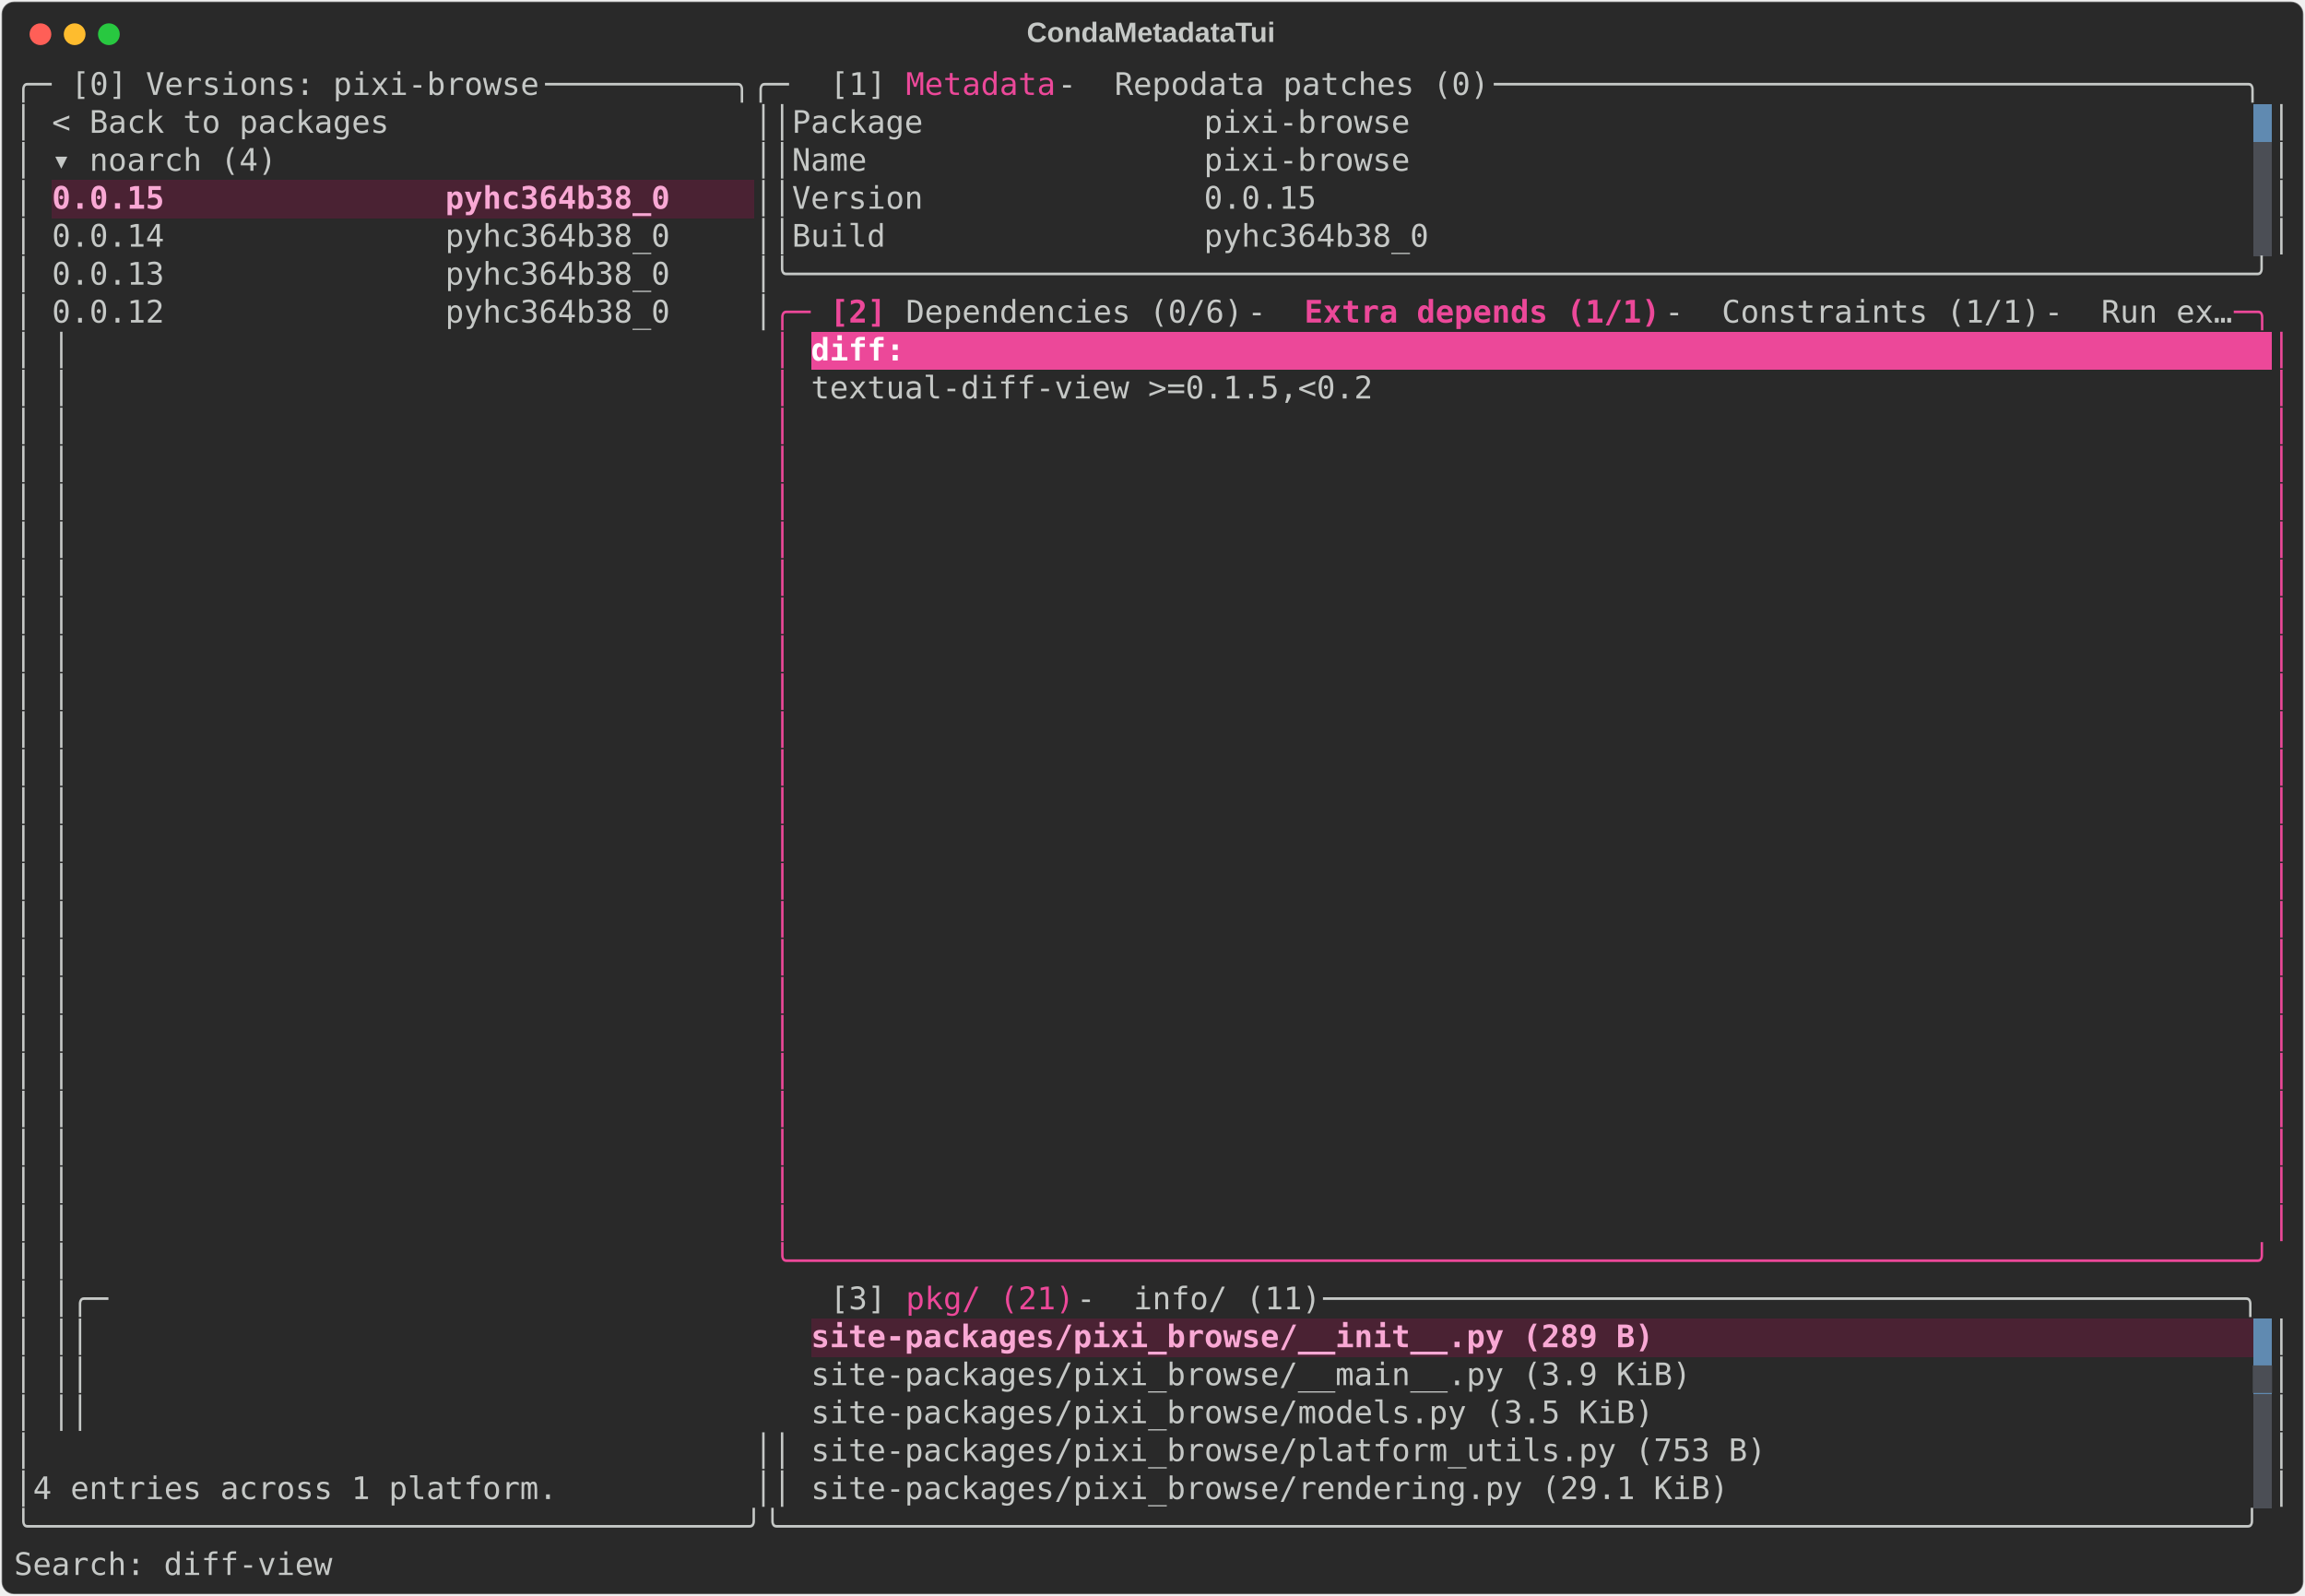
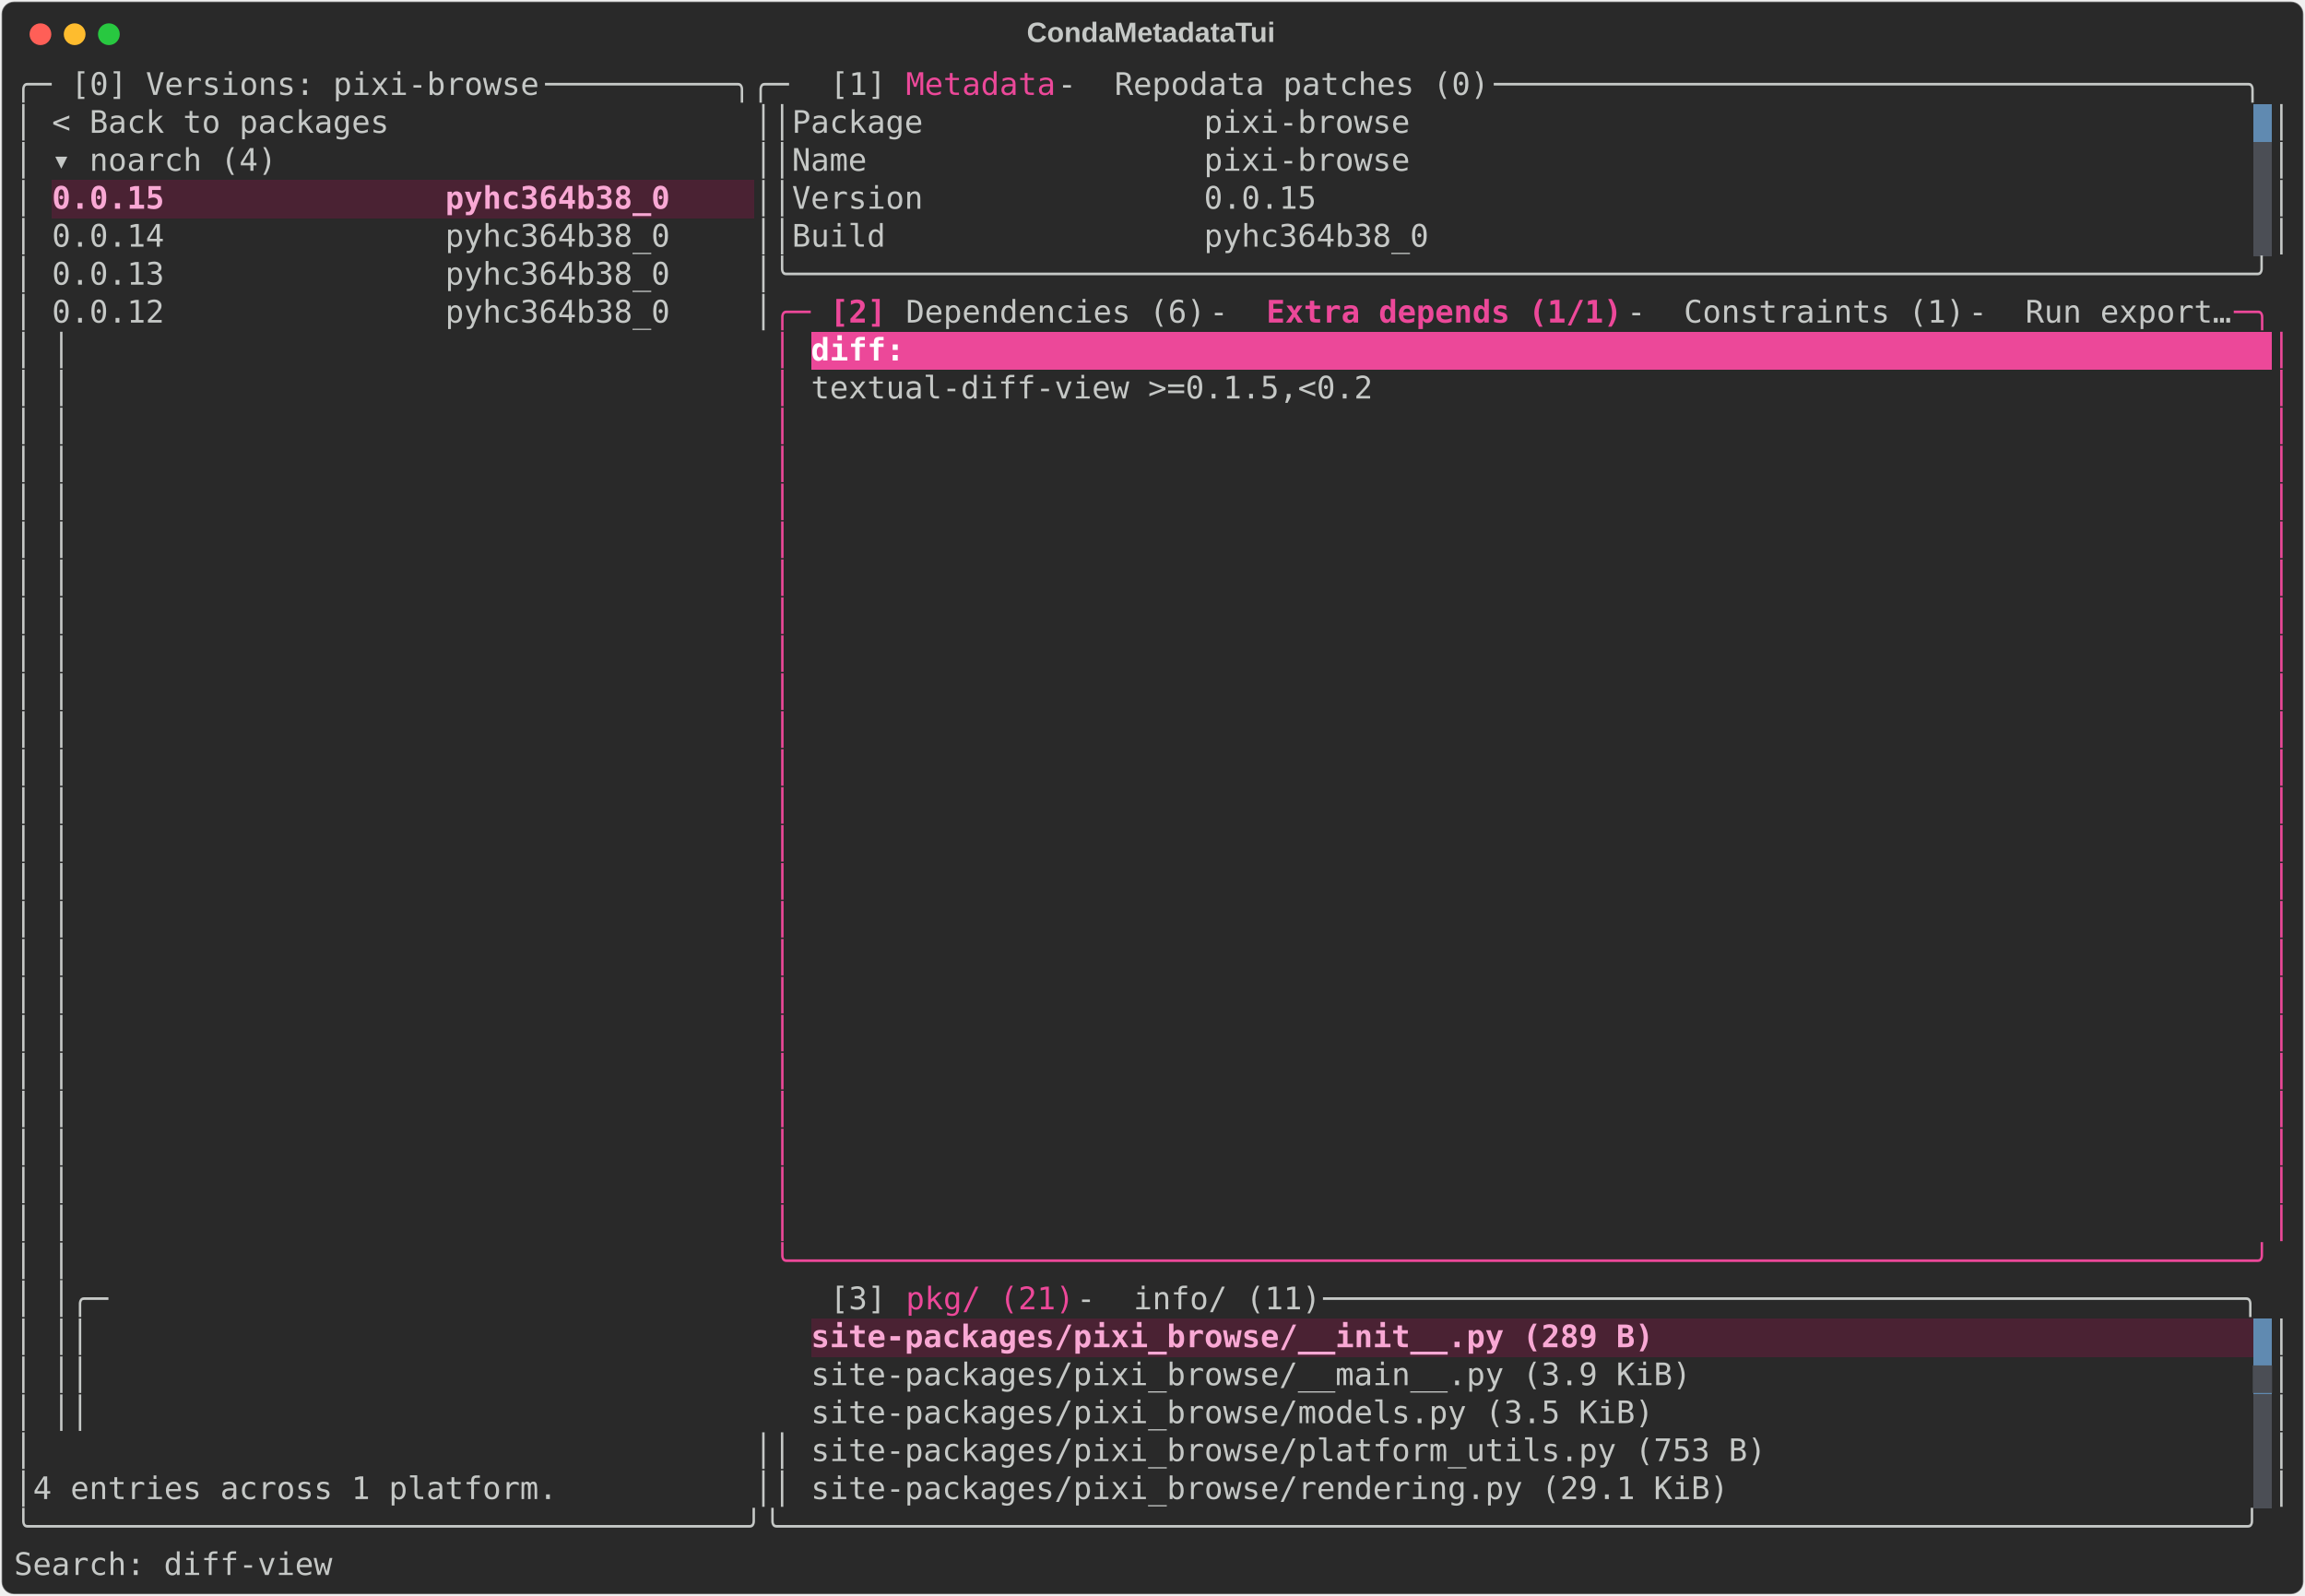
<svg xmlns="http://www.w3.org/2000/svg" class="rich-terminal" viewBox="0 0 1482 1026.0">
  <style>

    @font-face {
        font-family: "Fira Code";
        src: local("FiraCode-Regular"),
                url("https://cdnjs.cloudflare.com/ajax/libs/firacode/6.2.0/woff2/FiraCode-Regular.woff2") format("woff2"),
                url("https://cdnjs.cloudflare.com/ajax/libs/firacode/6.2.0/woff/FiraCode-Regular.woff") format("woff");
        font-style: normal;
        font-weight: 400;
    }
    @font-face {
        font-family: "Fira Code";
        src: local("FiraCode-Bold"),
                url("https://cdnjs.cloudflare.com/ajax/libs/firacode/6.2.0/woff2/FiraCode-Bold.woff2") format("woff2"),
                url("https://cdnjs.cloudflare.com/ajax/libs/firacode/6.2.0/woff/FiraCode-Bold.woff") format("woff");
        font-style: bold;
        font-weight: 700;
    }

    .terminal-matrix {
        font-family: Fira Code, monospace;
        font-size: 20px;
        line-height: 24.4px;
        font-variant-east-asian: full-width;
    }

    .terminal-title {
        font-size: 18px;
        font-weight: bold;
        font-family: arial;
    }

    .terminal-r1 { fill: #c5c8c6 }
.terminal-r2 { fill: #ec4899 }
.terminal-r3 { fill: #292929 }
.terminal-r4 { fill: #f9a8d4;font-weight: bold }
.terminal-r5 { fill: #ec4899;font-weight: bold }
.terminal-r6 { fill: #ffffff;font-weight: bold }
.terminal-r7 { fill: #4b4e55 }
    </style>
  <defs>
    <clipPath id="terminal-clip-terminal">
      <rect x="0" y="0" width="1463.0" height="975.0" />
    </clipPath>
    <clipPath id="terminal-line-0">
      <rect x="0" y="1.5" width="1464" height="24.65" />
    </clipPath>
    <clipPath id="terminal-line-1">
      <rect x="0" y="25.9" width="1464" height="24.65" />
    </clipPath>
    <clipPath id="terminal-line-2">
      <rect x="0" y="50.3" width="1464" height="24.65" />
    </clipPath>
    <clipPath id="terminal-line-3">
      <rect x="0" y="74.7" width="1464" height="24.65" />
    </clipPath>
    <clipPath id="terminal-line-4">
      <rect x="0" y="99.1" width="1464" height="24.65" />
    </clipPath>
    <clipPath id="terminal-line-5">
      <rect x="0" y="123.5" width="1464" height="24.65" />
    </clipPath>
    <clipPath id="terminal-line-6">
      <rect x="0" y="147.9" width="1464" height="24.65" />
    </clipPath>
    <clipPath id="terminal-line-7">
      <rect x="0" y="172.3" width="1464" height="24.65" />
    </clipPath>
    <clipPath id="terminal-line-8">
      <rect x="0" y="196.7" width="1464" height="24.65" />
    </clipPath>
    <clipPath id="terminal-line-9">
      <rect x="0" y="221.1" width="1464" height="24.65" />
    </clipPath>
    <clipPath id="terminal-line-10">
      <rect x="0" y="245.5" width="1464" height="24.65" />
    </clipPath>
    <clipPath id="terminal-line-11">
      <rect x="0" y="269.9" width="1464" height="24.65" />
    </clipPath>
    <clipPath id="terminal-line-12">
      <rect x="0" y="294.3" width="1464" height="24.65" />
    </clipPath>
    <clipPath id="terminal-line-13">
      <rect x="0" y="318.7" width="1464" height="24.65" />
    </clipPath>
    <clipPath id="terminal-line-14">
      <rect x="0" y="343.1" width="1464" height="24.65" />
    </clipPath>
    <clipPath id="terminal-line-15">
      <rect x="0" y="367.5" width="1464" height="24.65" />
    </clipPath>
    <clipPath id="terminal-line-16">
      <rect x="0" y="391.9" width="1464" height="24.65" />
    </clipPath>
    <clipPath id="terminal-line-17">
      <rect x="0" y="416.3" width="1464" height="24.65" />
    </clipPath>
    <clipPath id="terminal-line-18">
      <rect x="0" y="440.7" width="1464" height="24.65" />
    </clipPath>
    <clipPath id="terminal-line-19">
      <rect x="0" y="465.1" width="1464" height="24.65" />
    </clipPath>
    <clipPath id="terminal-line-20">
      <rect x="0" y="489.5" width="1464" height="24.65" />
    </clipPath>
    <clipPath id="terminal-line-21">
      <rect x="0" y="513.9" width="1464" height="24.65" />
    </clipPath>
    <clipPath id="terminal-line-22">
      <rect x="0" y="538.3" width="1464" height="24.65" />
    </clipPath>
    <clipPath id="terminal-line-23">
      <rect x="0" y="562.7" width="1464" height="24.65" />
    </clipPath>
    <clipPath id="terminal-line-24">
      <rect x="0" y="587.1" width="1464" height="24.65" />
    </clipPath>
    <clipPath id="terminal-line-25">
      <rect x="0" y="611.5" width="1464" height="24.65" />
    </clipPath>
    <clipPath id="terminal-line-26">
      <rect x="0" y="635.9" width="1464" height="24.65" />
    </clipPath>
    <clipPath id="terminal-line-27">
      <rect x="0" y="660.3" width="1464" height="24.65" />
    </clipPath>
    <clipPath id="terminal-line-28">
      <rect x="0" y="684.7" width="1464" height="24.65" />
    </clipPath>
    <clipPath id="terminal-line-29">
      <rect x="0" y="709.1" width="1464" height="24.65" />
    </clipPath>
    <clipPath id="terminal-line-30">
      <rect x="0" y="733.5" width="1464" height="24.65" />
    </clipPath>
    <clipPath id="terminal-line-31">
      <rect x="0" y="757.9" width="1464" height="24.65" />
    </clipPath>
    <clipPath id="terminal-line-32">
      <rect x="0" y="782.3" width="1464" height="24.65" />
    </clipPath>
    <clipPath id="terminal-line-33">
      <rect x="0" y="806.7" width="1464" height="24.65" />
    </clipPath>
    <clipPath id="terminal-line-34">
      <rect x="0" y="831.1" width="1464" height="24.65" />
    </clipPath>
    <clipPath id="terminal-line-35">
      <rect x="0" y="855.5" width="1464" height="24.65" />
    </clipPath>
    <clipPath id="terminal-line-36">
      <rect x="0" y="879.9" width="1464" height="24.65" />
    </clipPath>
    <clipPath id="terminal-line-37">
      <rect x="0" y="904.3" width="1464" height="24.65" />
    </clipPath>
    <clipPath id="terminal-line-38">
      <rect x="0" y="928.7" width="1464" height="24.65" />
    </clipPath>
  </defs>
  <rect fill="#292929" stroke="rgba(255,255,255,0.35)" stroke-width="1" x="1" y="1" width="1480" height="1024" rx="8" />
  <text class="terminal-title" fill="#c5c8c6" text-anchor="middle" x="740" y="27">CondaMetadataTui</text>
  <g transform="translate(26,22)">
    <circle cx="0" cy="0" r="7" fill="#ff5f57" />
    <circle cx="22" cy="0" r="7" fill="#febc2e" />
    <circle cx="44" cy="0" r="7" fill="#28c840" />
  </g>
  <g transform="translate(9, 41)" clip-path="url(#terminal-clip-terminal)">
    <rect fill="#608ab1" x="1439.6" y="25.9" width="12.2" height="24.65" shape-rendering="crispEdges" />
    <rect fill="#4b4e55" x="1439.6" y="50.3" width="12.2" height="24.65" shape-rendering="crispEdges" />
    <rect fill="#4a2233" x="24.4" y="74.7" width="402.6" height="24.65" shape-rendering="crispEdges" />
    <rect fill="#4a2233" x="427" y="74.7" width="48.8" height="24.65" shape-rendering="crispEdges" />
    <rect fill="#4b4e55" x="1439.6" y="74.7" width="12.2" height="24.65" shape-rendering="crispEdges" />
    <rect fill="#4b4e55" x="1439.6" y="99.1" width="12.2" height="24.65" shape-rendering="crispEdges" />
    <rect fill="#ec4899" x="512.4" y="172.3" width="61" height="24.65" shape-rendering="crispEdges" />
    <rect fill="#ec4899" x="573.4" y="172.3" width="878.4" height="24.65" shape-rendering="crispEdges" />
    <rect fill="#4a2233" x="512.4" y="806.7" width="549" height="24.65" shape-rendering="crispEdges" />
    <rect fill="#4a2233" x="1061.4" y="806.7" width="378.2" height="24.65" shape-rendering="crispEdges" />
    <rect fill="#608ab1" x="1439.6" y="806.7" width="12.2" height="24.65" shape-rendering="crispEdges" />
    <rect fill="#608ab1" x="1439.6" y="831.1" width="12.2" height="24.65" shape-rendering="crispEdges" />
    <rect fill="#4b4e55" x="1439.6" y="855.5" width="12.2" height="24.65" shape-rendering="crispEdges" />
    <rect fill="#4b4e55" x="1439.6" y="879.9" width="12.2" height="24.65" shape-rendering="crispEdges" />
    <rect fill="#4b4e55" x="1439.6" y="904.3" width="12.2" height="24.65" shape-rendering="crispEdges" />
    <g class="terminal-matrix">
      <text class="terminal-r1" x="0" y="20" textLength="36.6" clip-path="url(#terminal-line-0)">╭─ </text>
      <text class="terminal-r1" x="36.6" y="20" textLength="305" clip-path="url(#terminal-line-0)">[0] Versions: pixi-browse</text>
      <text class="terminal-r1" x="341.6" y="20" textLength="183" clip-path="url(#terminal-line-0)"> ──────────╮╭─ </text>
      <text class="terminal-r1" x="524.6" y="20" textLength="48.8" clip-path="url(#terminal-line-0)">[1] </text>
      <text class="terminal-r2" x="573.4" y="20" textLength="97.6" clip-path="url(#terminal-line-0)">Metadata</text>
      <text class="terminal-r1" x="671" y="20" textLength="36.6" clip-path="url(#terminal-line-0)"> - </text>
      <text class="terminal-r1" x="707.6" y="20" textLength="244" clip-path="url(#terminal-line-0)">Repodata patches (0)</text>
      <text class="terminal-r1" x="951.6" y="20" textLength="512.4" clip-path="url(#terminal-line-0)"> ────────────────────────────────────────╮</text>
      <text class="terminal-r1" x="1464" y="20" textLength="12.2" clip-path="url(#terminal-line-0)">
</text>
      <text class="terminal-r1" x="0" y="44.4" textLength="12.2" clip-path="url(#terminal-line-1)">│</text>
      <text class="terminal-r1" x="24.4" y="44.4" textLength="219.6" clip-path="url(#terminal-line-1)">&lt; Back to packages</text>
      <text class="terminal-r1" x="475.8" y="44.4" textLength="24.4" clip-path="url(#terminal-line-1)">││</text>
      <text class="terminal-r1" x="500.2" y="44.4" textLength="402.6" clip-path="url(#terminal-line-1)">Package               pixi-browse</text>
      <text class="terminal-r1" x="1451.8" y="44.4" textLength="12.2" clip-path="url(#terminal-line-1)">│</text>
      <text class="terminal-r1" x="1464" y="44.4" textLength="12.2" clip-path="url(#terminal-line-1)">
</text>
      <text class="terminal-r1" x="0" y="68.8" textLength="12.2" clip-path="url(#terminal-line-2)">│</text>
      <text class="terminal-r1" x="24.4" y="68.8" textLength="146.4" clip-path="url(#terminal-line-2)">▾ noarch (4)</text>
      <text class="terminal-r1" x="475.8" y="68.8" textLength="24.4" clip-path="url(#terminal-line-2)">││</text>
      <text class="terminal-r1" x="500.2" y="68.8" textLength="402.6" clip-path="url(#terminal-line-2)">Name                  pixi-browse</text>
      <text class="terminal-r1" x="1451.8" y="68.8" textLength="12.2" clip-path="url(#terminal-line-2)">│</text>
      <text class="terminal-r1" x="1464" y="68.8" textLength="12.2" clip-path="url(#terminal-line-2)">
</text>
      <text class="terminal-r1" x="0" y="93.2" textLength="12.2" clip-path="url(#terminal-line-3)">│</text>
      <text class="terminal-r4" x="24.4" y="93.2" textLength="402.6" clip-path="url(#terminal-line-3)">0.0.15               pyhc364b38_0</text>
      <text class="terminal-r1" x="475.8" y="93.2" textLength="24.4" clip-path="url(#terminal-line-3)">││</text>
      <text class="terminal-r1" x="500.2" y="93.2" textLength="341.6" clip-path="url(#terminal-line-3)">Version               0.0.15</text>
      <text class="terminal-r1" x="1451.8" y="93.2" textLength="12.2" clip-path="url(#terminal-line-3)">│</text>
      <text class="terminal-r1" x="1464" y="93.2" textLength="12.2" clip-path="url(#terminal-line-3)">
</text>
      <text class="terminal-r1" x="0" y="117.6" textLength="12.2" clip-path="url(#terminal-line-4)">│</text>
      <text class="terminal-r1" x="24.4" y="117.6" textLength="402.6" clip-path="url(#terminal-line-4)">0.0.14               pyhc364b38_0</text>
      <text class="terminal-r1" x="475.8" y="117.6" textLength="24.4" clip-path="url(#terminal-line-4)">││</text>
      <text class="terminal-r1" x="500.2" y="117.6" textLength="414.8" clip-path="url(#terminal-line-4)">Build                 pyhc364b38_0</text>
      <text class="terminal-r1" x="1451.8" y="117.6" textLength="12.2" clip-path="url(#terminal-line-4)">│</text>
      <text class="terminal-r1" x="1464" y="117.6" textLength="12.2" clip-path="url(#terminal-line-4)">
</text>
      <text class="terminal-r1" x="0" y="142" textLength="12.2" clip-path="url(#terminal-line-5)">│</text>
      <text class="terminal-r1" x="24.4" y="142" textLength="402.6" clip-path="url(#terminal-line-5)">0.0.13               pyhc364b38_0</text>
      <text class="terminal-r1" x="475.8" y="142" textLength="988.2" clip-path="url(#terminal-line-5)">│╰──────────────────────────────────────────────────────────────────────────────╯</text>
      <text class="terminal-r1" x="1464" y="142" textLength="12.2" clip-path="url(#terminal-line-5)">
</text>
      <text class="terminal-r1" x="0" y="166.4" textLength="12.2" clip-path="url(#terminal-line-6)">│</text>
      <text class="terminal-r1" x="24.4" y="166.4" textLength="402.6" clip-path="url(#terminal-line-6)">0.0.12               pyhc364b38_0</text>
      <text class="terminal-r1" x="475.8" y="166.4" textLength="12.2" clip-path="url(#terminal-line-6)">│</text>
      <text class="terminal-r2" x="488" y="166.4" textLength="36.6" clip-path="url(#terminal-line-6)">╭─ </text>
      <text class="terminal-r5" x="524.6" y="166.4" textLength="48.8" clip-path="url(#terminal-line-6)">[2] </text>
-       <text class="terminal-r1" x="573.4" y="166.4" textLength="219.6" clip-path="url(#terminal-line-6)">Dependencies (0/6)</text>
-       <text class="terminal-r1" x="793" y="166.4" textLength="36.6" clip-path="url(#terminal-line-6)"> - </text>
-       <text class="terminal-r5" x="829.6" y="166.4" textLength="231.8" clip-path="url(#terminal-line-6)">Extra depends (1/1)</text>
-       <text class="terminal-r1" x="1061.4" y="166.4" textLength="36.6" clip-path="url(#terminal-line-6)"> - </text>
-       <text class="terminal-r1" x="1098" y="166.4" textLength="207.4" clip-path="url(#terminal-line-6)">Constraints (1/1)</text>
-       <text class="terminal-r1" x="1305.4" y="166.4" textLength="36.6" clip-path="url(#terminal-line-6)"> - </text>
-       <text class="terminal-r1" x="1342" y="166.4" textLength="85.4" clip-path="url(#terminal-line-6)">Run ex…</text>
+       <text class="terminal-r1" x="573.4" y="166.4" textLength="195.2" clip-path="url(#terminal-line-6)">Dependencies (6)</text>
+       <text class="terminal-r1" x="768.6" y="166.4" textLength="36.6" clip-path="url(#terminal-line-6)"> - </text>
+       <text class="terminal-r5" x="805.2" y="166.4" textLength="231.8" clip-path="url(#terminal-line-6)">Extra depends (1/1)</text>
+       <text class="terminal-r1" x="1037" y="166.4" textLength="36.6" clip-path="url(#terminal-line-6)"> - </text>
+       <text class="terminal-r1" x="1073.6" y="166.4" textLength="183" clip-path="url(#terminal-line-6)">Constraints (1)</text>
+       <text class="terminal-r1" x="1256.6" y="166.4" textLength="36.6" clip-path="url(#terminal-line-6)"> - </text>
+       <text class="terminal-r1" x="1293.2" y="166.4" textLength="134.2" clip-path="url(#terminal-line-6)">Run export…</text>
      <text class="terminal-r2" x="1427.4" y="166.4" textLength="36.6" clip-path="url(#terminal-line-6)"> ─╮</text>
      <text class="terminal-r1" x="1464" y="166.4" textLength="12.2" clip-path="url(#terminal-line-6)">
</text>
      <text class="terminal-r1" x="0" y="190.8" textLength="12.2" clip-path="url(#terminal-line-7)">│</text>
      <text class="terminal-r1" x="24.4" y="190.8" textLength="463.6" clip-path="url(#terminal-line-7)">                                     │</text>
      <text class="terminal-r2" x="488" y="190.8" textLength="12.2" clip-path="url(#terminal-line-7)">│</text>
      <text class="terminal-r6" x="512.4" y="190.8" textLength="61" clip-path="url(#terminal-line-7)">diff:</text>
      <text class="terminal-r2" x="1451.8" y="190.8" textLength="12.2" clip-path="url(#terminal-line-7)">│</text>
      <text class="terminal-r1" x="1464" y="190.8" textLength="12.2" clip-path="url(#terminal-line-7)">
</text>
      <text class="terminal-r1" x="0" y="215.2" textLength="12.2" clip-path="url(#terminal-line-8)">│</text>
      <text class="terminal-r1" x="24.4" y="215.2" textLength="463.6" clip-path="url(#terminal-line-8)">                                     │</text>
      <text class="terminal-r2" x="488" y="215.2" textLength="12.2" clip-path="url(#terminal-line-8)">│</text>
      <text class="terminal-r1" x="512.4" y="215.2" textLength="390.4" clip-path="url(#terminal-line-8)">  textual-diff-view &gt;=0.1.5,&lt;0.2</text>
      <text class="terminal-r2" x="1451.8" y="215.2" textLength="12.2" clip-path="url(#terminal-line-8)">│</text>
      <text class="terminal-r1" x="1464" y="215.2" textLength="12.2" clip-path="url(#terminal-line-8)">
</text>
      <text class="terminal-r1" x="0" y="239.6" textLength="12.2" clip-path="url(#terminal-line-9)">│</text>
      <text class="terminal-r1" x="24.4" y="239.6" textLength="463.6" clip-path="url(#terminal-line-9)">                                     │</text>
      <text class="terminal-r2" x="488" y="239.6" textLength="12.2" clip-path="url(#terminal-line-9)">│</text>
      <text class="terminal-r2" x="1451.8" y="239.6" textLength="12.2" clip-path="url(#terminal-line-9)">│</text>
      <text class="terminal-r1" x="1464" y="239.6" textLength="12.2" clip-path="url(#terminal-line-9)">
</text>
      <text class="terminal-r1" x="0" y="264" textLength="12.2" clip-path="url(#terminal-line-10)">│</text>
      <text class="terminal-r1" x="24.4" y="264" textLength="463.6" clip-path="url(#terminal-line-10)">                                     │</text>
      <text class="terminal-r2" x="488" y="264" textLength="12.2" clip-path="url(#terminal-line-10)">│</text>
      <text class="terminal-r2" x="1451.8" y="264" textLength="12.2" clip-path="url(#terminal-line-10)">│</text>
      <text class="terminal-r1" x="1464" y="264" textLength="12.2" clip-path="url(#terminal-line-10)">
</text>
      <text class="terminal-r1" x="0" y="288.4" textLength="12.2" clip-path="url(#terminal-line-11)">│</text>
      <text class="terminal-r1" x="24.4" y="288.4" textLength="463.6" clip-path="url(#terminal-line-11)">                                     │</text>
      <text class="terminal-r2" x="488" y="288.4" textLength="12.2" clip-path="url(#terminal-line-11)">│</text>
      <text class="terminal-r2" x="1451.8" y="288.4" textLength="12.2" clip-path="url(#terminal-line-11)">│</text>
      <text class="terminal-r1" x="1464" y="288.4" textLength="12.2" clip-path="url(#terminal-line-11)">
</text>
      <text class="terminal-r1" x="0" y="312.8" textLength="12.2" clip-path="url(#terminal-line-12)">│</text>
      <text class="terminal-r1" x="24.4" y="312.8" textLength="463.6" clip-path="url(#terminal-line-12)">                                     │</text>
      <text class="terminal-r2" x="488" y="312.8" textLength="12.2" clip-path="url(#terminal-line-12)">│</text>
      <text class="terminal-r2" x="1451.8" y="312.8" textLength="12.2" clip-path="url(#terminal-line-12)">│</text>
      <text class="terminal-r1" x="1464" y="312.8" textLength="12.2" clip-path="url(#terminal-line-12)">
</text>
      <text class="terminal-r1" x="0" y="337.2" textLength="12.2" clip-path="url(#terminal-line-13)">│</text>
      <text class="terminal-r1" x="24.4" y="337.2" textLength="463.6" clip-path="url(#terminal-line-13)">                                     │</text>
      <text class="terminal-r2" x="488" y="337.2" textLength="12.2" clip-path="url(#terminal-line-13)">│</text>
      <text class="terminal-r2" x="1451.8" y="337.2" textLength="12.2" clip-path="url(#terminal-line-13)">│</text>
      <text class="terminal-r1" x="1464" y="337.2" textLength="12.2" clip-path="url(#terminal-line-13)">
</text>
      <text class="terminal-r1" x="0" y="361.6" textLength="12.2" clip-path="url(#terminal-line-14)">│</text>
      <text class="terminal-r1" x="24.4" y="361.6" textLength="463.6" clip-path="url(#terminal-line-14)">                                     │</text>
      <text class="terminal-r2" x="488" y="361.6" textLength="12.2" clip-path="url(#terminal-line-14)">│</text>
      <text class="terminal-r2" x="1451.8" y="361.6" textLength="12.2" clip-path="url(#terminal-line-14)">│</text>
      <text class="terminal-r1" x="1464" y="361.6" textLength="12.2" clip-path="url(#terminal-line-14)">
</text>
      <text class="terminal-r1" x="0" y="386" textLength="12.2" clip-path="url(#terminal-line-15)">│</text>
      <text class="terminal-r1" x="24.4" y="386" textLength="463.6" clip-path="url(#terminal-line-15)">                                     │</text>
      <text class="terminal-r2" x="488" y="386" textLength="12.2" clip-path="url(#terminal-line-15)">│</text>
      <text class="terminal-r2" x="1451.8" y="386" textLength="12.2" clip-path="url(#terminal-line-15)">│</text>
      <text class="terminal-r1" x="1464" y="386" textLength="12.2" clip-path="url(#terminal-line-15)">
</text>
      <text class="terminal-r1" x="0" y="410.4" textLength="12.2" clip-path="url(#terminal-line-16)">│</text>
      <text class="terminal-r1" x="24.4" y="410.4" textLength="463.6" clip-path="url(#terminal-line-16)">                                     │</text>
      <text class="terminal-r2" x="488" y="410.4" textLength="12.2" clip-path="url(#terminal-line-16)">│</text>
      <text class="terminal-r2" x="1451.8" y="410.4" textLength="12.2" clip-path="url(#terminal-line-16)">│</text>
      <text class="terminal-r1" x="1464" y="410.4" textLength="12.2" clip-path="url(#terminal-line-16)">
</text>
      <text class="terminal-r1" x="0" y="434.8" textLength="12.2" clip-path="url(#terminal-line-17)">│</text>
      <text class="terminal-r1" x="24.4" y="434.8" textLength="463.6" clip-path="url(#terminal-line-17)">                                     │</text>
      <text class="terminal-r2" x="488" y="434.8" textLength="12.2" clip-path="url(#terminal-line-17)">│</text>
      <text class="terminal-r2" x="1451.8" y="434.8" textLength="12.2" clip-path="url(#terminal-line-17)">│</text>
      <text class="terminal-r1" x="1464" y="434.8" textLength="12.2" clip-path="url(#terminal-line-17)">
</text>
      <text class="terminal-r1" x="0" y="459.2" textLength="12.2" clip-path="url(#terminal-line-18)">│</text>
      <text class="terminal-r1" x="24.4" y="459.2" textLength="463.6" clip-path="url(#terminal-line-18)">                                     │</text>
      <text class="terminal-r2" x="488" y="459.2" textLength="12.2" clip-path="url(#terminal-line-18)">│</text>
      <text class="terminal-r2" x="1451.8" y="459.2" textLength="12.2" clip-path="url(#terminal-line-18)">│</text>
      <text class="terminal-r1" x="1464" y="459.2" textLength="12.2" clip-path="url(#terminal-line-18)">
</text>
      <text class="terminal-r1" x="0" y="483.6" textLength="12.2" clip-path="url(#terminal-line-19)">│</text>
      <text class="terminal-r1" x="24.4" y="483.6" textLength="463.6" clip-path="url(#terminal-line-19)">                                     │</text>
      <text class="terminal-r2" x="488" y="483.6" textLength="12.2" clip-path="url(#terminal-line-19)">│</text>
      <text class="terminal-r2" x="1451.8" y="483.6" textLength="12.2" clip-path="url(#terminal-line-19)">│</text>
      <text class="terminal-r1" x="1464" y="483.6" textLength="12.2" clip-path="url(#terminal-line-19)">
</text>
      <text class="terminal-r1" x="0" y="508" textLength="12.2" clip-path="url(#terminal-line-20)">│</text>
      <text class="terminal-r1" x="24.4" y="508" textLength="463.6" clip-path="url(#terminal-line-20)">                                     │</text>
      <text class="terminal-r2" x="488" y="508" textLength="12.2" clip-path="url(#terminal-line-20)">│</text>
      <text class="terminal-r2" x="1451.8" y="508" textLength="12.2" clip-path="url(#terminal-line-20)">│</text>
      <text class="terminal-r1" x="1464" y="508" textLength="12.2" clip-path="url(#terminal-line-20)">
</text>
      <text class="terminal-r1" x="0" y="532.4" textLength="12.2" clip-path="url(#terminal-line-21)">│</text>
      <text class="terminal-r1" x="24.4" y="532.4" textLength="463.6" clip-path="url(#terminal-line-21)">                                     │</text>
      <text class="terminal-r2" x="488" y="532.4" textLength="12.2" clip-path="url(#terminal-line-21)">│</text>
      <text class="terminal-r2" x="1451.8" y="532.4" textLength="12.2" clip-path="url(#terminal-line-21)">│</text>
      <text class="terminal-r1" x="1464" y="532.4" textLength="12.2" clip-path="url(#terminal-line-21)">
</text>
      <text class="terminal-r1" x="0" y="556.8" textLength="12.2" clip-path="url(#terminal-line-22)">│</text>
      <text class="terminal-r1" x="24.4" y="556.8" textLength="463.6" clip-path="url(#terminal-line-22)">                                     │</text>
      <text class="terminal-r2" x="488" y="556.8" textLength="12.2" clip-path="url(#terminal-line-22)">│</text>
      <text class="terminal-r2" x="1451.8" y="556.8" textLength="12.2" clip-path="url(#terminal-line-22)">│</text>
      <text class="terminal-r1" x="1464" y="556.8" textLength="12.2" clip-path="url(#terminal-line-22)">
</text>
      <text class="terminal-r1" x="0" y="581.2" textLength="12.2" clip-path="url(#terminal-line-23)">│</text>
      <text class="terminal-r1" x="24.4" y="581.2" textLength="463.6" clip-path="url(#terminal-line-23)">                                     │</text>
      <text class="terminal-r2" x="488" y="581.2" textLength="12.2" clip-path="url(#terminal-line-23)">│</text>
      <text class="terminal-r2" x="1451.8" y="581.2" textLength="12.2" clip-path="url(#terminal-line-23)">│</text>
      <text class="terminal-r1" x="1464" y="581.2" textLength="12.2" clip-path="url(#terminal-line-23)">
</text>
      <text class="terminal-r1" x="0" y="605.6" textLength="12.2" clip-path="url(#terminal-line-24)">│</text>
      <text class="terminal-r1" x="24.4" y="605.6" textLength="463.6" clip-path="url(#terminal-line-24)">                                     │</text>
      <text class="terminal-r2" x="488" y="605.6" textLength="12.2" clip-path="url(#terminal-line-24)">│</text>
      <text class="terminal-r2" x="1451.8" y="605.6" textLength="12.2" clip-path="url(#terminal-line-24)">│</text>
      <text class="terminal-r1" x="1464" y="605.6" textLength="12.2" clip-path="url(#terminal-line-24)">
</text>
      <text class="terminal-r1" x="0" y="630" textLength="12.2" clip-path="url(#terminal-line-25)">│</text>
      <text class="terminal-r1" x="24.4" y="630" textLength="463.6" clip-path="url(#terminal-line-25)">                                     │</text>
      <text class="terminal-r2" x="488" y="630" textLength="12.2" clip-path="url(#terminal-line-25)">│</text>
      <text class="terminal-r2" x="1451.8" y="630" textLength="12.2" clip-path="url(#terminal-line-25)">│</text>
      <text class="terminal-r1" x="1464" y="630" textLength="12.2" clip-path="url(#terminal-line-25)">
</text>
      <text class="terminal-r1" x="0" y="654.4" textLength="12.2" clip-path="url(#terminal-line-26)">│</text>
      <text class="terminal-r1" x="24.4" y="654.4" textLength="463.6" clip-path="url(#terminal-line-26)">                                     │</text>
      <text class="terminal-r2" x="488" y="654.4" textLength="12.2" clip-path="url(#terminal-line-26)">│</text>
      <text class="terminal-r2" x="1451.8" y="654.4" textLength="12.2" clip-path="url(#terminal-line-26)">│</text>
      <text class="terminal-r1" x="1464" y="654.4" textLength="12.2" clip-path="url(#terminal-line-26)">
</text>
      <text class="terminal-r1" x="0" y="678.8" textLength="12.2" clip-path="url(#terminal-line-27)">│</text>
      <text class="terminal-r1" x="24.4" y="678.8" textLength="463.6" clip-path="url(#terminal-line-27)">                                     │</text>
      <text class="terminal-r2" x="488" y="678.8" textLength="12.2" clip-path="url(#terminal-line-27)">│</text>
      <text class="terminal-r2" x="1451.8" y="678.8" textLength="12.2" clip-path="url(#terminal-line-27)">│</text>
      <text class="terminal-r1" x="1464" y="678.8" textLength="12.2" clip-path="url(#terminal-line-27)">
</text>
      <text class="terminal-r1" x="0" y="703.2" textLength="12.2" clip-path="url(#terminal-line-28)">│</text>
      <text class="terminal-r1" x="24.4" y="703.2" textLength="463.6" clip-path="url(#terminal-line-28)">                                     │</text>
      <text class="terminal-r2" x="488" y="703.2" textLength="12.2" clip-path="url(#terminal-line-28)">│</text>
      <text class="terminal-r2" x="1451.8" y="703.2" textLength="12.2" clip-path="url(#terminal-line-28)">│</text>
      <text class="terminal-r1" x="1464" y="703.2" textLength="12.2" clip-path="url(#terminal-line-28)">
</text>
      <text class="terminal-r1" x="0" y="727.6" textLength="12.2" clip-path="url(#terminal-line-29)">│</text>
      <text class="terminal-r1" x="24.4" y="727.6" textLength="463.6" clip-path="url(#terminal-line-29)">                                     │</text>
      <text class="terminal-r2" x="488" y="727.6" textLength="12.2" clip-path="url(#terminal-line-29)">│</text>
      <text class="terminal-r2" x="1451.8" y="727.6" textLength="12.2" clip-path="url(#terminal-line-29)">│</text>
      <text class="terminal-r1" x="1464" y="727.6" textLength="12.2" clip-path="url(#terminal-line-29)">
</text>
      <text class="terminal-r1" x="0" y="752" textLength="12.2" clip-path="url(#terminal-line-30)">│</text>
      <text class="terminal-r1" x="24.4" y="752" textLength="463.6" clip-path="url(#terminal-line-30)">                                     │</text>
      <text class="terminal-r2" x="488" y="752" textLength="12.2" clip-path="url(#terminal-line-30)">│</text>
      <text class="terminal-r2" x="1451.8" y="752" textLength="12.2" clip-path="url(#terminal-line-30)">│</text>
      <text class="terminal-r1" x="1464" y="752" textLength="12.2" clip-path="url(#terminal-line-30)">
</text>
      <text class="terminal-r1" x="0" y="776.4" textLength="12.2" clip-path="url(#terminal-line-31)">│</text>
      <text class="terminal-r1" x="24.4" y="776.4" textLength="463.6" clip-path="url(#terminal-line-31)">                                     │</text>
      <text class="terminal-r2" x="488" y="776.4" textLength="976" clip-path="url(#terminal-line-31)">╰──────────────────────────────────────────────────────────────────────────────╯</text>
      <text class="terminal-r1" x="1464" y="776.4" textLength="12.2" clip-path="url(#terminal-line-31)">
</text>
      <text class="terminal-r1" x="0" y="800.8" textLength="12.2" clip-path="url(#terminal-line-32)">│</text>
      <text class="terminal-r1" x="24.4" y="800.8" textLength="500.2" clip-path="url(#terminal-line-32)">                                     │╭─ </text>
      <text class="terminal-r1" x="524.6" y="800.8" textLength="48.8" clip-path="url(#terminal-line-32)">[3] </text>
      <text class="terminal-r2" x="573.4" y="800.8" textLength="109.8" clip-path="url(#terminal-line-32)">pkg/ (21)</text>
      <text class="terminal-r1" x="683.2" y="800.8" textLength="36.6" clip-path="url(#terminal-line-32)"> - </text>
      <text class="terminal-r1" x="719.8" y="800.8" textLength="122" clip-path="url(#terminal-line-32)">info/ (11)</text>
      <text class="terminal-r1" x="841.8" y="800.8" textLength="622.2" clip-path="url(#terminal-line-32)"> ─────────────────────────────────────────────────╮</text>
      <text class="terminal-r1" x="1464" y="800.8" textLength="12.2" clip-path="url(#terminal-line-32)">
</text>
      <text class="terminal-r1" x="0" y="825.2" textLength="12.2" clip-path="url(#terminal-line-33)">│</text>
      <text class="terminal-r1" x="24.4" y="825.2" textLength="475.8" clip-path="url(#terminal-line-33)">                                     ││</text>
      <text class="terminal-r4" x="512.4" y="825.2" textLength="549" clip-path="url(#terminal-line-33)">site-packages/pixi_browse/__init__.py (289 B)</text>
      <text class="terminal-r1" x="1451.8" y="825.2" textLength="12.2" clip-path="url(#terminal-line-33)">│</text>
      <text class="terminal-r1" x="1464" y="825.2" textLength="12.2" clip-path="url(#terminal-line-33)">
</text>
      <text class="terminal-r1" x="0" y="849.6" textLength="12.2" clip-path="url(#terminal-line-34)">│</text>
      <text class="terminal-r1" x="24.4" y="849.6" textLength="475.8" clip-path="url(#terminal-line-34)">                                     ││</text>
      <text class="terminal-r1" x="512.4" y="849.6" textLength="573.4" clip-path="url(#terminal-line-34)">site-packages/pixi_browse/__main__.py (3.9 KiB)</text>
      <text class="terminal-r7" x="1439.6" y="849.6" textLength="12.2" clip-path="url(#terminal-line-34)">▆</text>
      <text class="terminal-r1" x="1451.8" y="849.6" textLength="12.2" clip-path="url(#terminal-line-34)">│</text>
      <text class="terminal-r1" x="1464" y="849.6" textLength="12.2" clip-path="url(#terminal-line-34)">
</text>
      <text class="terminal-r1" x="0" y="874" textLength="12.2" clip-path="url(#terminal-line-35)">│</text>
      <text class="terminal-r1" x="24.4" y="874" textLength="475.8" clip-path="url(#terminal-line-35)">                                     ││</text>
      <text class="terminal-r1" x="512.4" y="874" textLength="549" clip-path="url(#terminal-line-35)">site-packages/pixi_browse/models.py (3.5 KiB)</text>
      <text class="terminal-r1" x="1451.8" y="874" textLength="12.2" clip-path="url(#terminal-line-35)">│</text>
      <text class="terminal-r1" x="1464" y="874" textLength="12.2" clip-path="url(#terminal-line-35)">
</text>
      <text class="terminal-r1" x="0" y="898.4" textLength="12.2" clip-path="url(#terminal-line-36)">│</text>
      <text class="terminal-r1" x="475.8" y="898.4" textLength="24.4" clip-path="url(#terminal-line-36)">││</text>
      <text class="terminal-r1" x="512.4" y="898.4" textLength="622.2" clip-path="url(#terminal-line-36)">site-packages/pixi_browse/platform_utils.py (753 B)</text>
      <text class="terminal-r1" x="1451.8" y="898.4" textLength="12.2" clip-path="url(#terminal-line-36)">│</text>
      <text class="terminal-r1" x="1464" y="898.4" textLength="12.2" clip-path="url(#terminal-line-36)">
</text>
      <text class="terminal-r1" x="0" y="922.8" textLength="12.2" clip-path="url(#terminal-line-37)">│</text>
      <text class="terminal-r1" x="12.2" y="922.8" textLength="341.6" clip-path="url(#terminal-line-37)">4 entries across 1 platform.</text>
      <text class="terminal-r1" x="475.8" y="922.8" textLength="24.4" clip-path="url(#terminal-line-37)">││</text>
      <text class="terminal-r1" x="512.4" y="922.8" textLength="597.8" clip-path="url(#terminal-line-37)">site-packages/pixi_browse/rendering.py (29.1 KiB)</text>
      <text class="terminal-r1" x="1451.8" y="922.8" textLength="12.2" clip-path="url(#terminal-line-37)">│</text>
      <text class="terminal-r1" x="1464" y="922.8" textLength="12.2" clip-path="url(#terminal-line-37)">
</text>
      <text class="terminal-r1" x="0" y="947.2" textLength="1464" clip-path="url(#terminal-line-38)">╰──────────────────────────────────────╯╰──────────────────────────────────────────────────────────────────────────────╯</text>
      <text class="terminal-r1" x="1464" y="947.2" textLength="12.2" clip-path="url(#terminal-line-38)">
</text>
      <text class="terminal-r1" x="0" y="971.6" textLength="219.6" clip-path="url(#terminal-line-39)">Search: diff-view_</text>
    </g>
  </g>
</svg>
